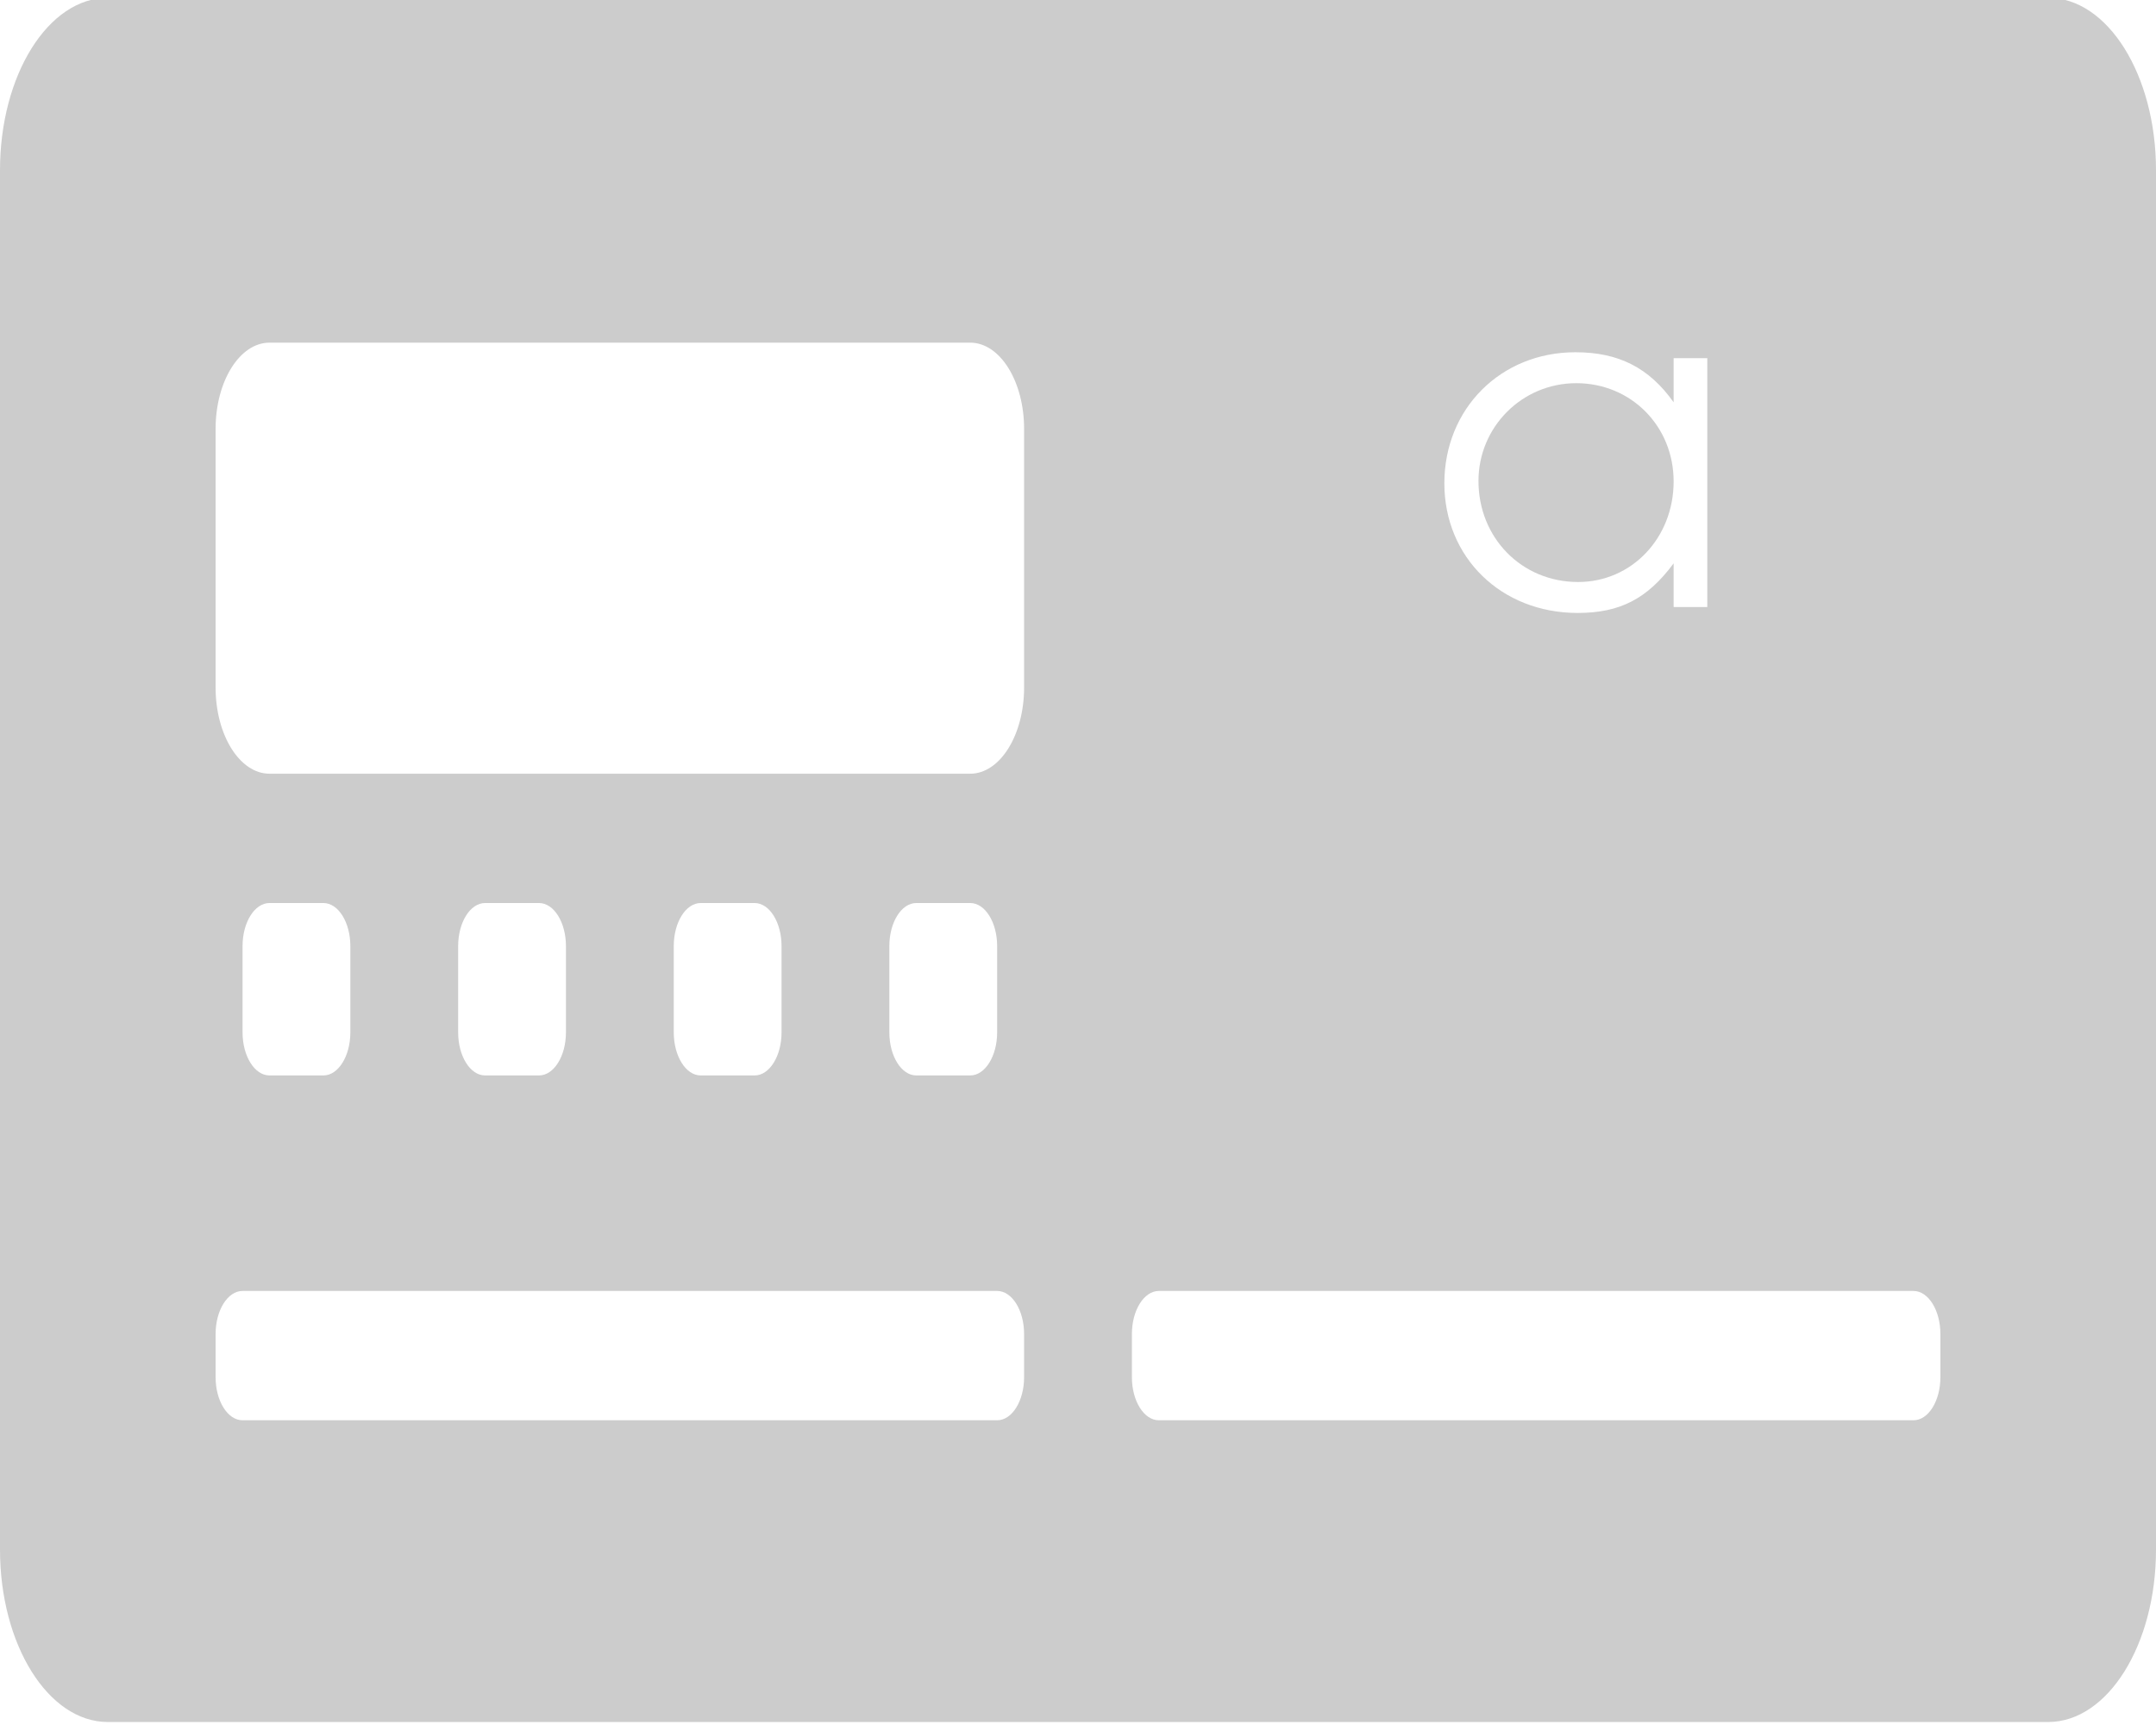
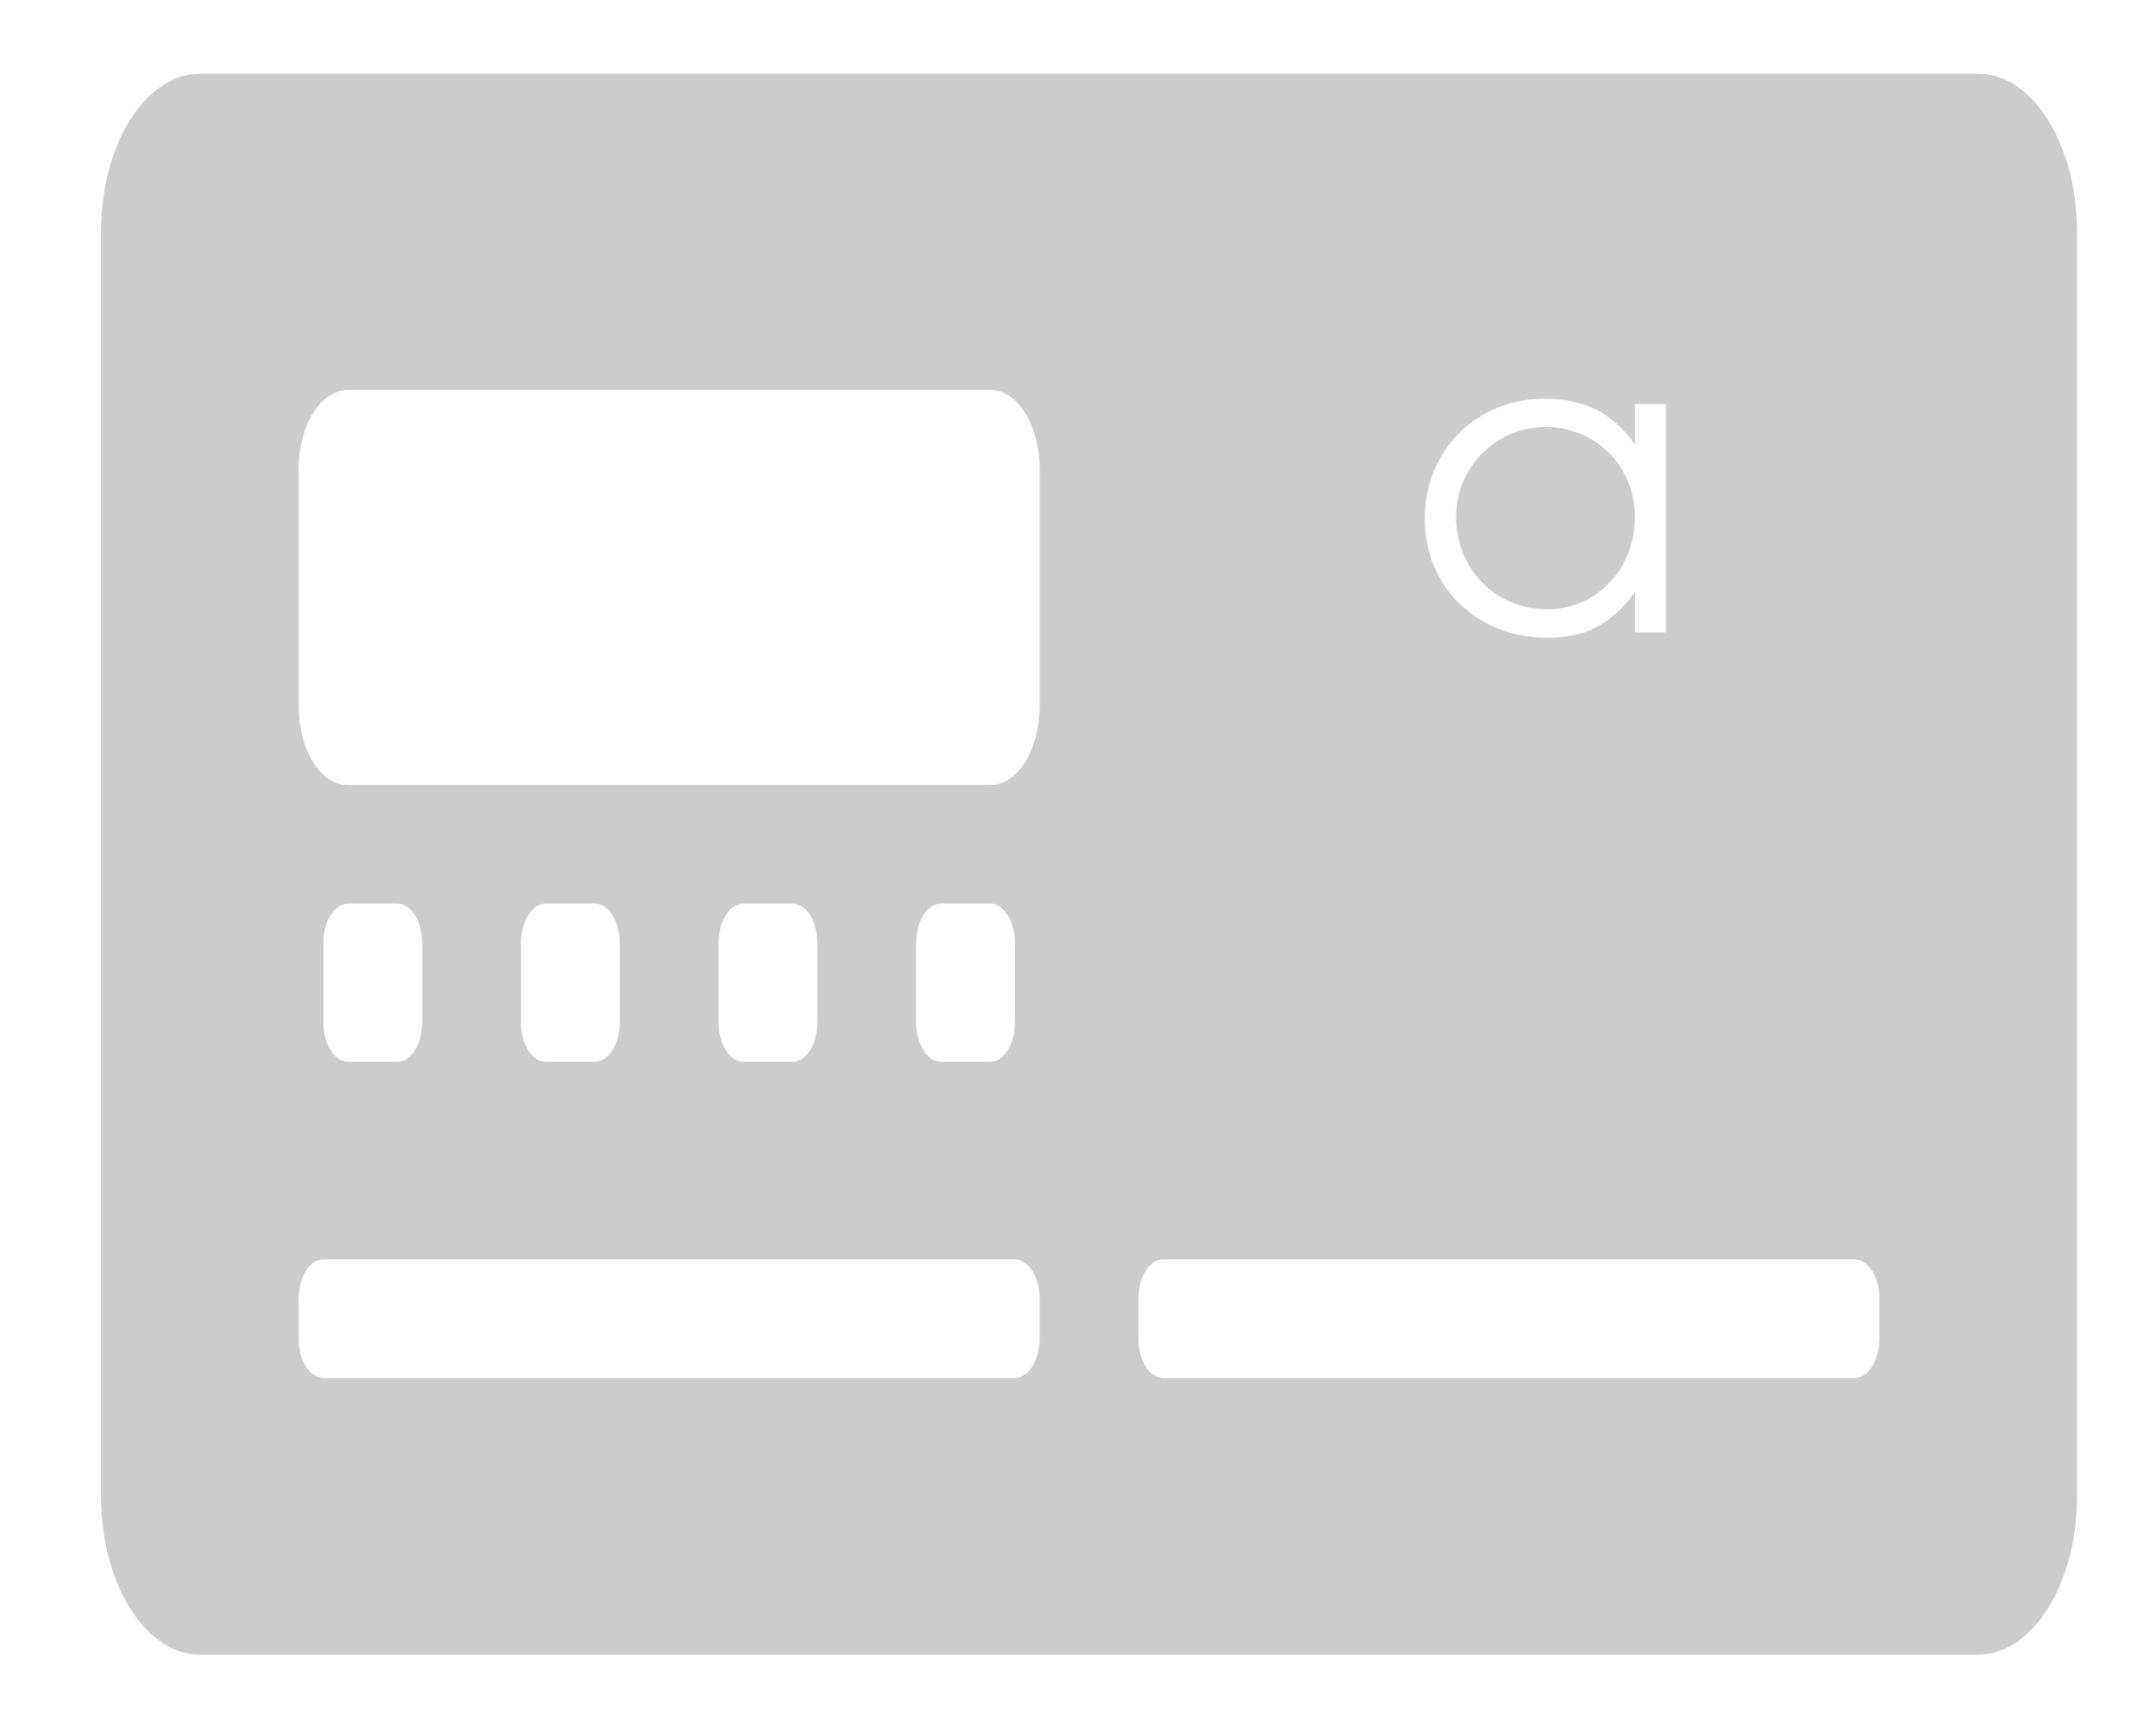
<svg xmlns="http://www.w3.org/2000/svg" viewBox="0 0 640 512" version="1.1" id="svg4">
  <defs id="defs8" />
-   <path style="stroke-width:1.265;fill:#cccccc" d="M 32 -0.646 C 14.33 -0.646 0 22.271 0 50.529 L 0 459.936 C 0 488.194 14.33 511.111 32 511.111 L 608 511.111 C 625.67 511.111 640 488.194 640 459.936 L 640 50.529 C 640 22.271 625.67 -0.646 608 -0.646 L 32 -0.646 z M 80 101.705 L 288 101.705 C 296.84 101.705 304 113.156 304 127.293 L 304 204.057 C 304 218.194 296.84 229.645 288 229.645 L 80 229.645 C 71.16 229.645 64 218.194 64 204.057 L 64 127.293 C 64 113.156 71.16 101.705 80 101.705 z M 467.645 104.551 C 480.474 104.551 489.52 109.141 496.812 119.404 L 496.812 106.307 L 506.807 106.307 L 506.807 180.174 L 496.812 180.174 L 496.812 167.211 C 488.98 177.744 480.877 181.93 468.318 181.93 C 445.631 181.93 428.752 165.455 428.752 143.443 C 428.752 121.296 445.498 104.551 467.645 104.551 z M 467.914 113.732 C 451.844 113.732 438.879 126.698 438.879 142.768 C 438.879 159.648 451.708 172.746 468.453 172.746 C 484.388 172.746 496.812 159.648 496.812 142.902 C 496.812 126.427 484.119 113.732 467.914 113.732 z M 80 268.027 L 96 268.027 C 100.42 268.027 104 273.752 104 280.82 L 104 306.408 C 104 313.477 100.42 319.203 96 319.203 L 80 319.203 C 75.58 319.203 72 313.477 72 306.408 L 72 280.82 C 72 273.752 75.58 268.027 80 268.027 z M 144 268.027 L 160 268.027 C 164.42 268.027 168 273.752 168 280.82 L 168 306.408 C 168 313.477 164.42 319.203 160 319.203 L 144 319.203 C 139.58 319.203 136 313.477 136 306.408 L 136 280.82 C 136 273.752 139.58 268.027 144 268.027 z M 208 268.027 L 224 268.027 C 228.42 268.027 232 273.752 232 280.82 L 232 306.408 C 232 313.477 228.42 319.203 224 319.203 L 208 319.203 C 203.58 319.203 200 313.477 200 306.408 L 200 280.82 C 200 273.752 203.58 268.027 208 268.027 z M 272 268.027 L 288 268.027 C 292.42 268.027 296 273.752 296 280.82 L 296 306.408 C 296 313.477 292.42 319.203 288 319.203 L 272 319.203 C 267.58 319.203 264 313.477 264 306.408 L 264 280.82 C 264 273.752 267.58 268.027 272 268.027 z M 72 383.172 L 296 383.172 C 300.42 383.172 304 388.898 304 395.967 L 304 408.76 C 304 415.828 300.42 421.555 296 421.555 L 72 421.555 C 67.58 421.555 64 415.828 64 408.76 L 64 395.967 C 64 388.898 67.58 383.172 72 383.172 z M 344 383.172 L 568 383.172 C 572.42 383.172 576 388.898 576 395.967 L 576 408.76 C 576 415.828 572.42 421.555 568 421.555 L 344 421.555 C 339.58 421.555 336 415.828 336 408.76 L 336 395.967 C 336 388.898 339.58 383.172 344 383.172 z " id="path2" />
+   <path style="fill:#cccccc;stroke-width:1.159" d="M 59.327,21.877 C 43.133,21.877 30,42.89 30,68.8 V 444.188 c 0,25.911 13.133,46.923 29.327,46.923 H 587.216 c 16.194,0 29.327,-21.013 29.327,-46.923 V 68.8 c 0,-25.911 -13.133,-46.923 -29.327,-46.923 z m 43.991,93.847 h 190.627 c 8.102,0 14.664,10.499 14.664,23.462 v 70.385 c 0,12.963 -6.562,23.462 -14.664,23.462 H 103.318 c -8.102,0 -14.664,-10.499 -14.664,-23.462 v -70.385 c 0,-12.963 6.562,-23.462 14.664,-23.462 z m 355.266,2.609 c 11.757,0 20.049,4.209 26.732,13.619 v -12.009 h 9.159 v 67.729 h -9.159 v -11.886 c -7.178,9.658 -14.604,13.496 -26.114,13.496 -20.792,0 -36.262,-15.106 -36.262,-35.288 0,-20.307 15.347,-35.661 35.644,-35.661 z m 0.247,8.419 c -14.728,0 -26.61,11.888 -26.61,26.623 0,15.478 11.757,27.488 27.104,27.488 14.604,0 25.991,-12.01 25.991,-27.364 0,-15.106 -11.633,-26.746 -26.485,-26.746 z M 103.318,268.226 h 14.664 c 4.051,0 7.332,5.249 7.332,11.73 v 23.462 c 0,6.481 -3.281,11.732 -7.332,11.732 h -14.664 c -4.051,0 -7.332,-5.25 -7.332,-11.732 v -23.462 c 0,-6.481 3.281,-11.73 7.332,-11.73 z m 58.654,0 h 14.664 c 4.051,0 7.332,5.249 7.332,11.73 v 23.462 c 0,6.481 -3.281,11.732 -7.332,11.732 h -14.664 c -4.051,0 -7.332,-5.25 -7.332,-11.732 v -23.462 c 0,-6.481 3.281,-11.73 7.332,-11.73 z m 58.654,0 h 14.664 c 4.051,0 7.332,5.249 7.332,11.73 v 23.462 c 0,6.481 -3.281,11.732 -7.332,11.732 h -14.664 c -4.051,0 -7.332,-5.25 -7.332,-11.732 v -23.462 c 0,-6.481 3.281,-11.73 7.332,-11.73 z m 58.654,0 h 14.664 c 4.051,0 7.332,5.249 7.332,11.73 v 23.462 c 0,6.481 -3.281,11.732 -7.332,11.732 h -14.664 c -4.051,0 -7.332,-5.25 -7.332,-11.732 v -23.462 c 0,-6.481 3.281,-11.73 7.332,-11.73 z M 95.986,373.803 H 301.276 c 4.051,0 7.332,5.25 7.332,11.732 v 11.73 c 0,6.481 -3.281,11.732 -7.332,11.732 H 95.986 c -4.051,0 -7.332,-5.25 -7.332,-11.732 v -11.73 c 0,-6.481 3.281,-11.732 7.332,-11.732 z m 249.281,0 h 205.29 c 4.051,0 7.332,5.25 7.332,11.732 v 11.73 c 0,6.481 -3.281,11.732 -7.332,11.732 H 345.267 c -4.051,0 -7.332,-5.25 -7.332,-11.732 v -11.73 c 0,-6.481 3.281,-11.732 7.332,-11.732 z" id="path2" />
</svg>
